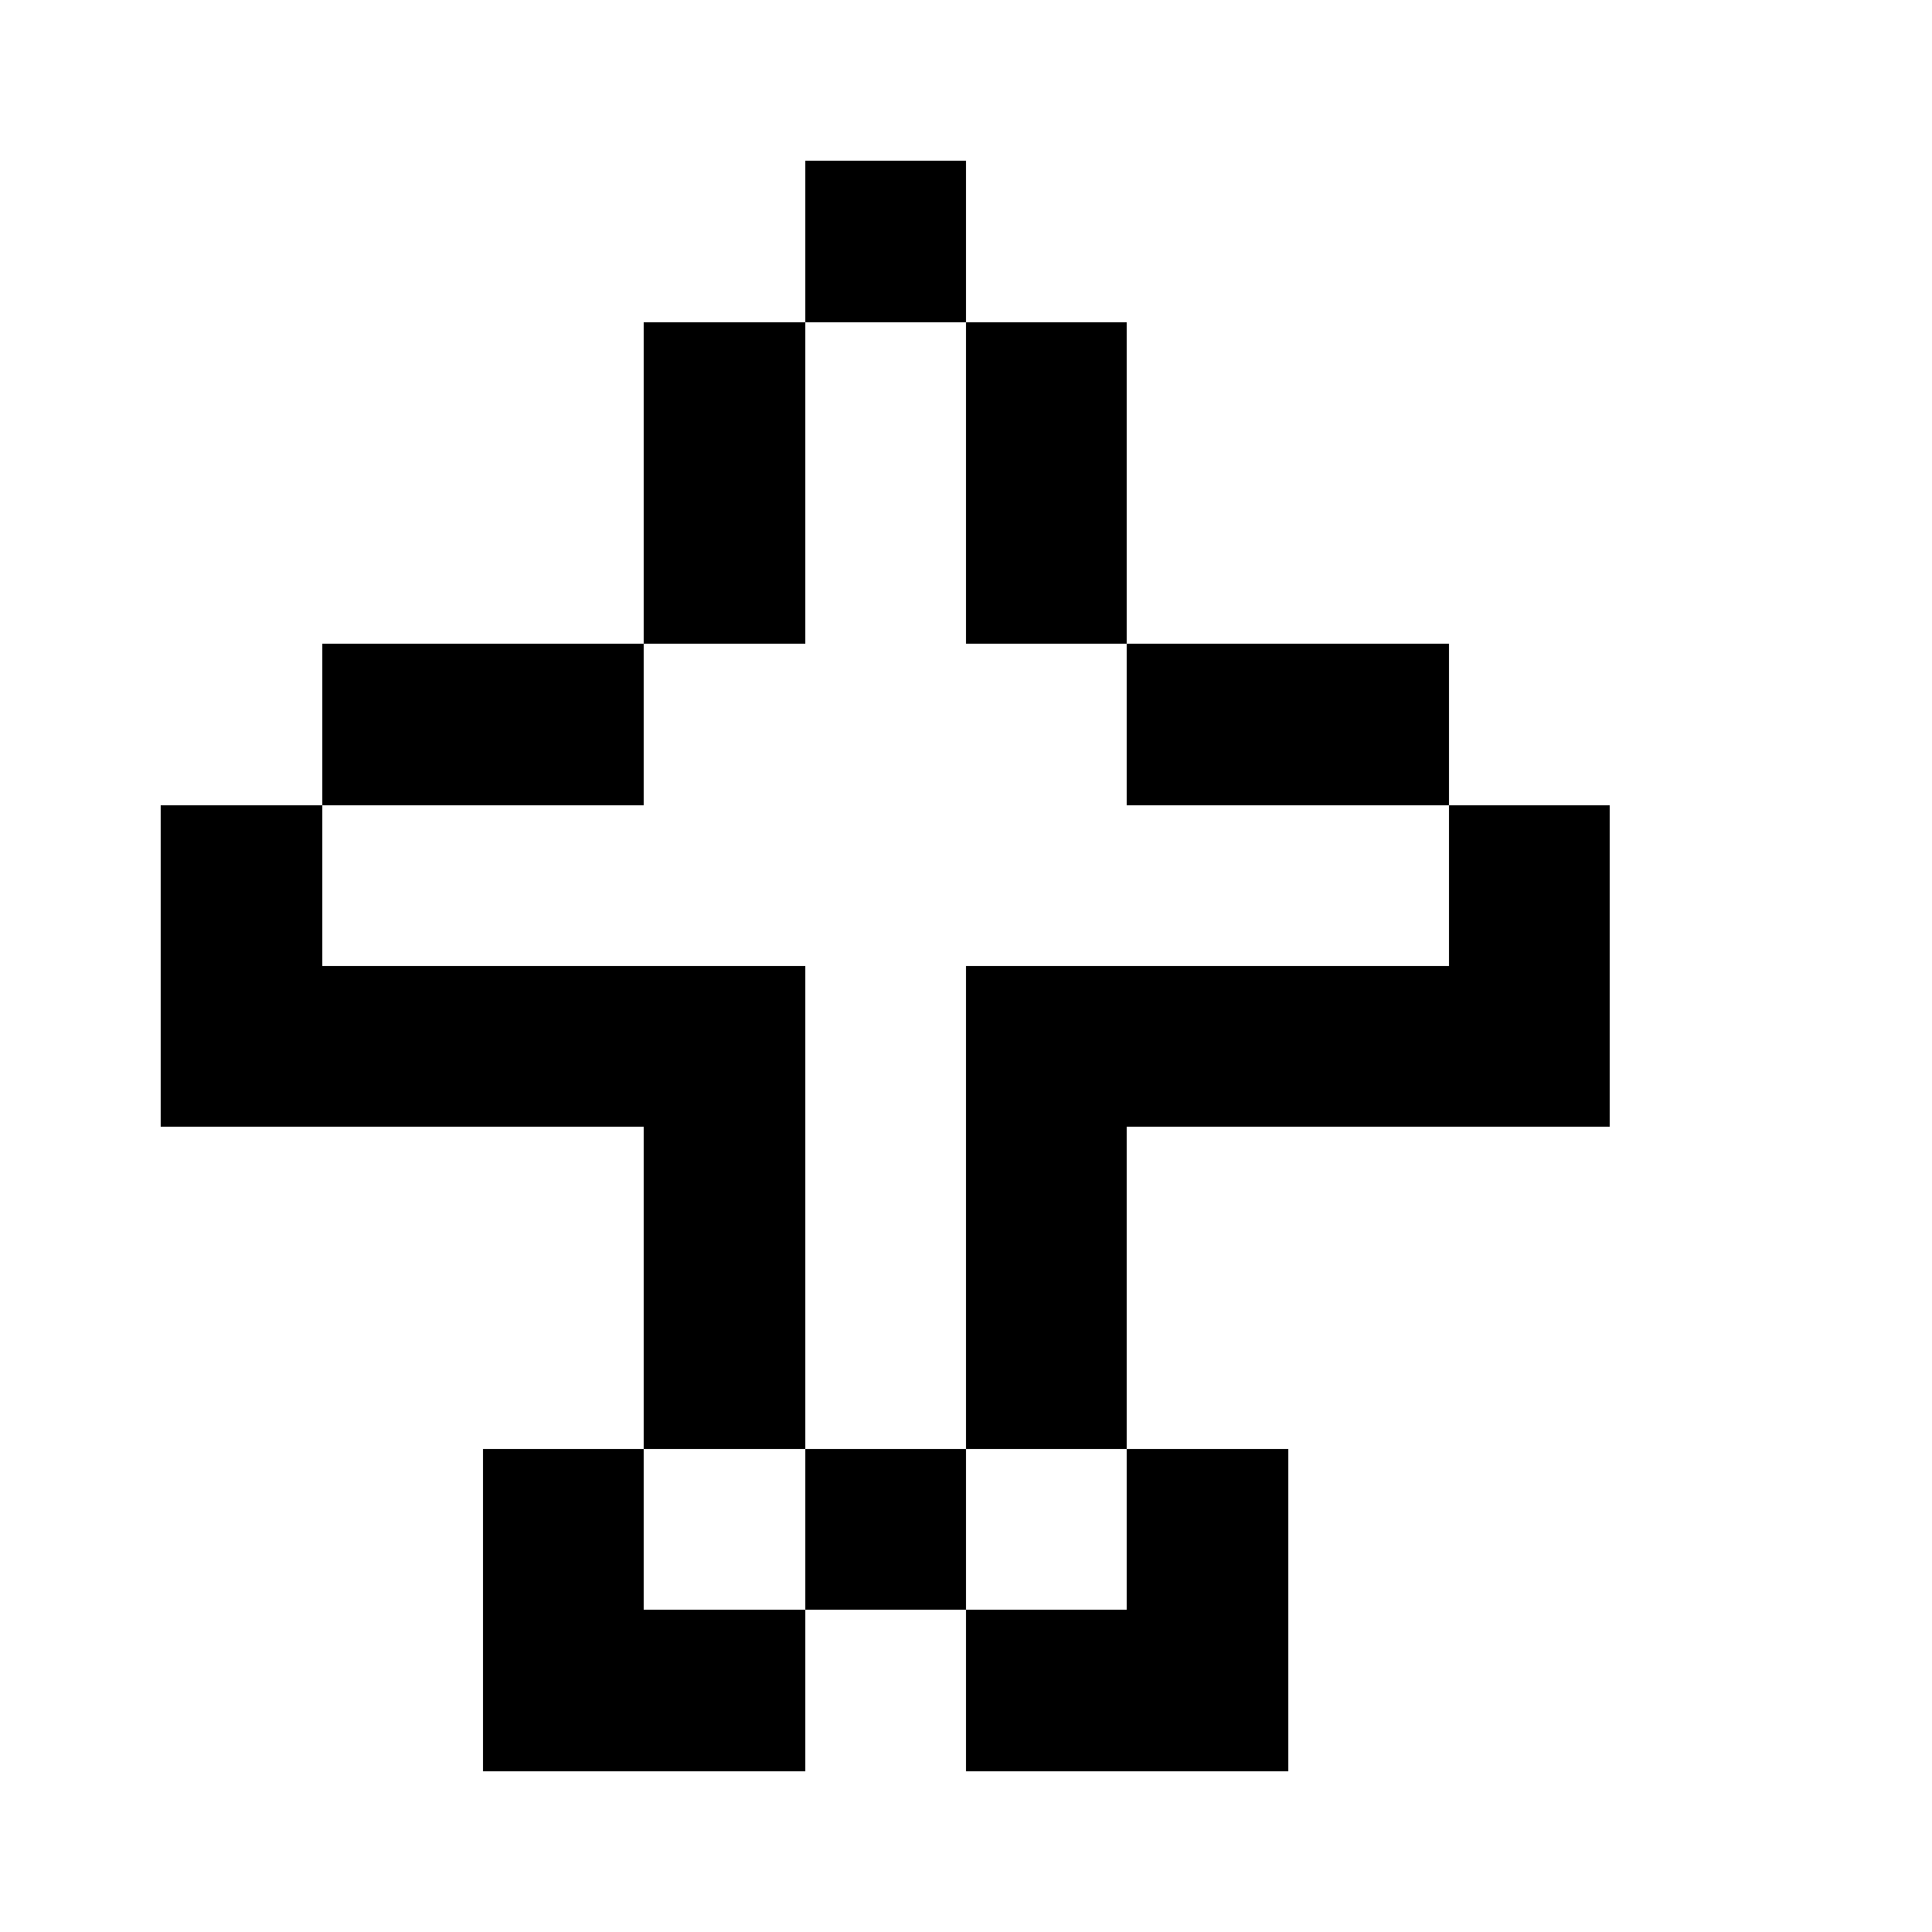
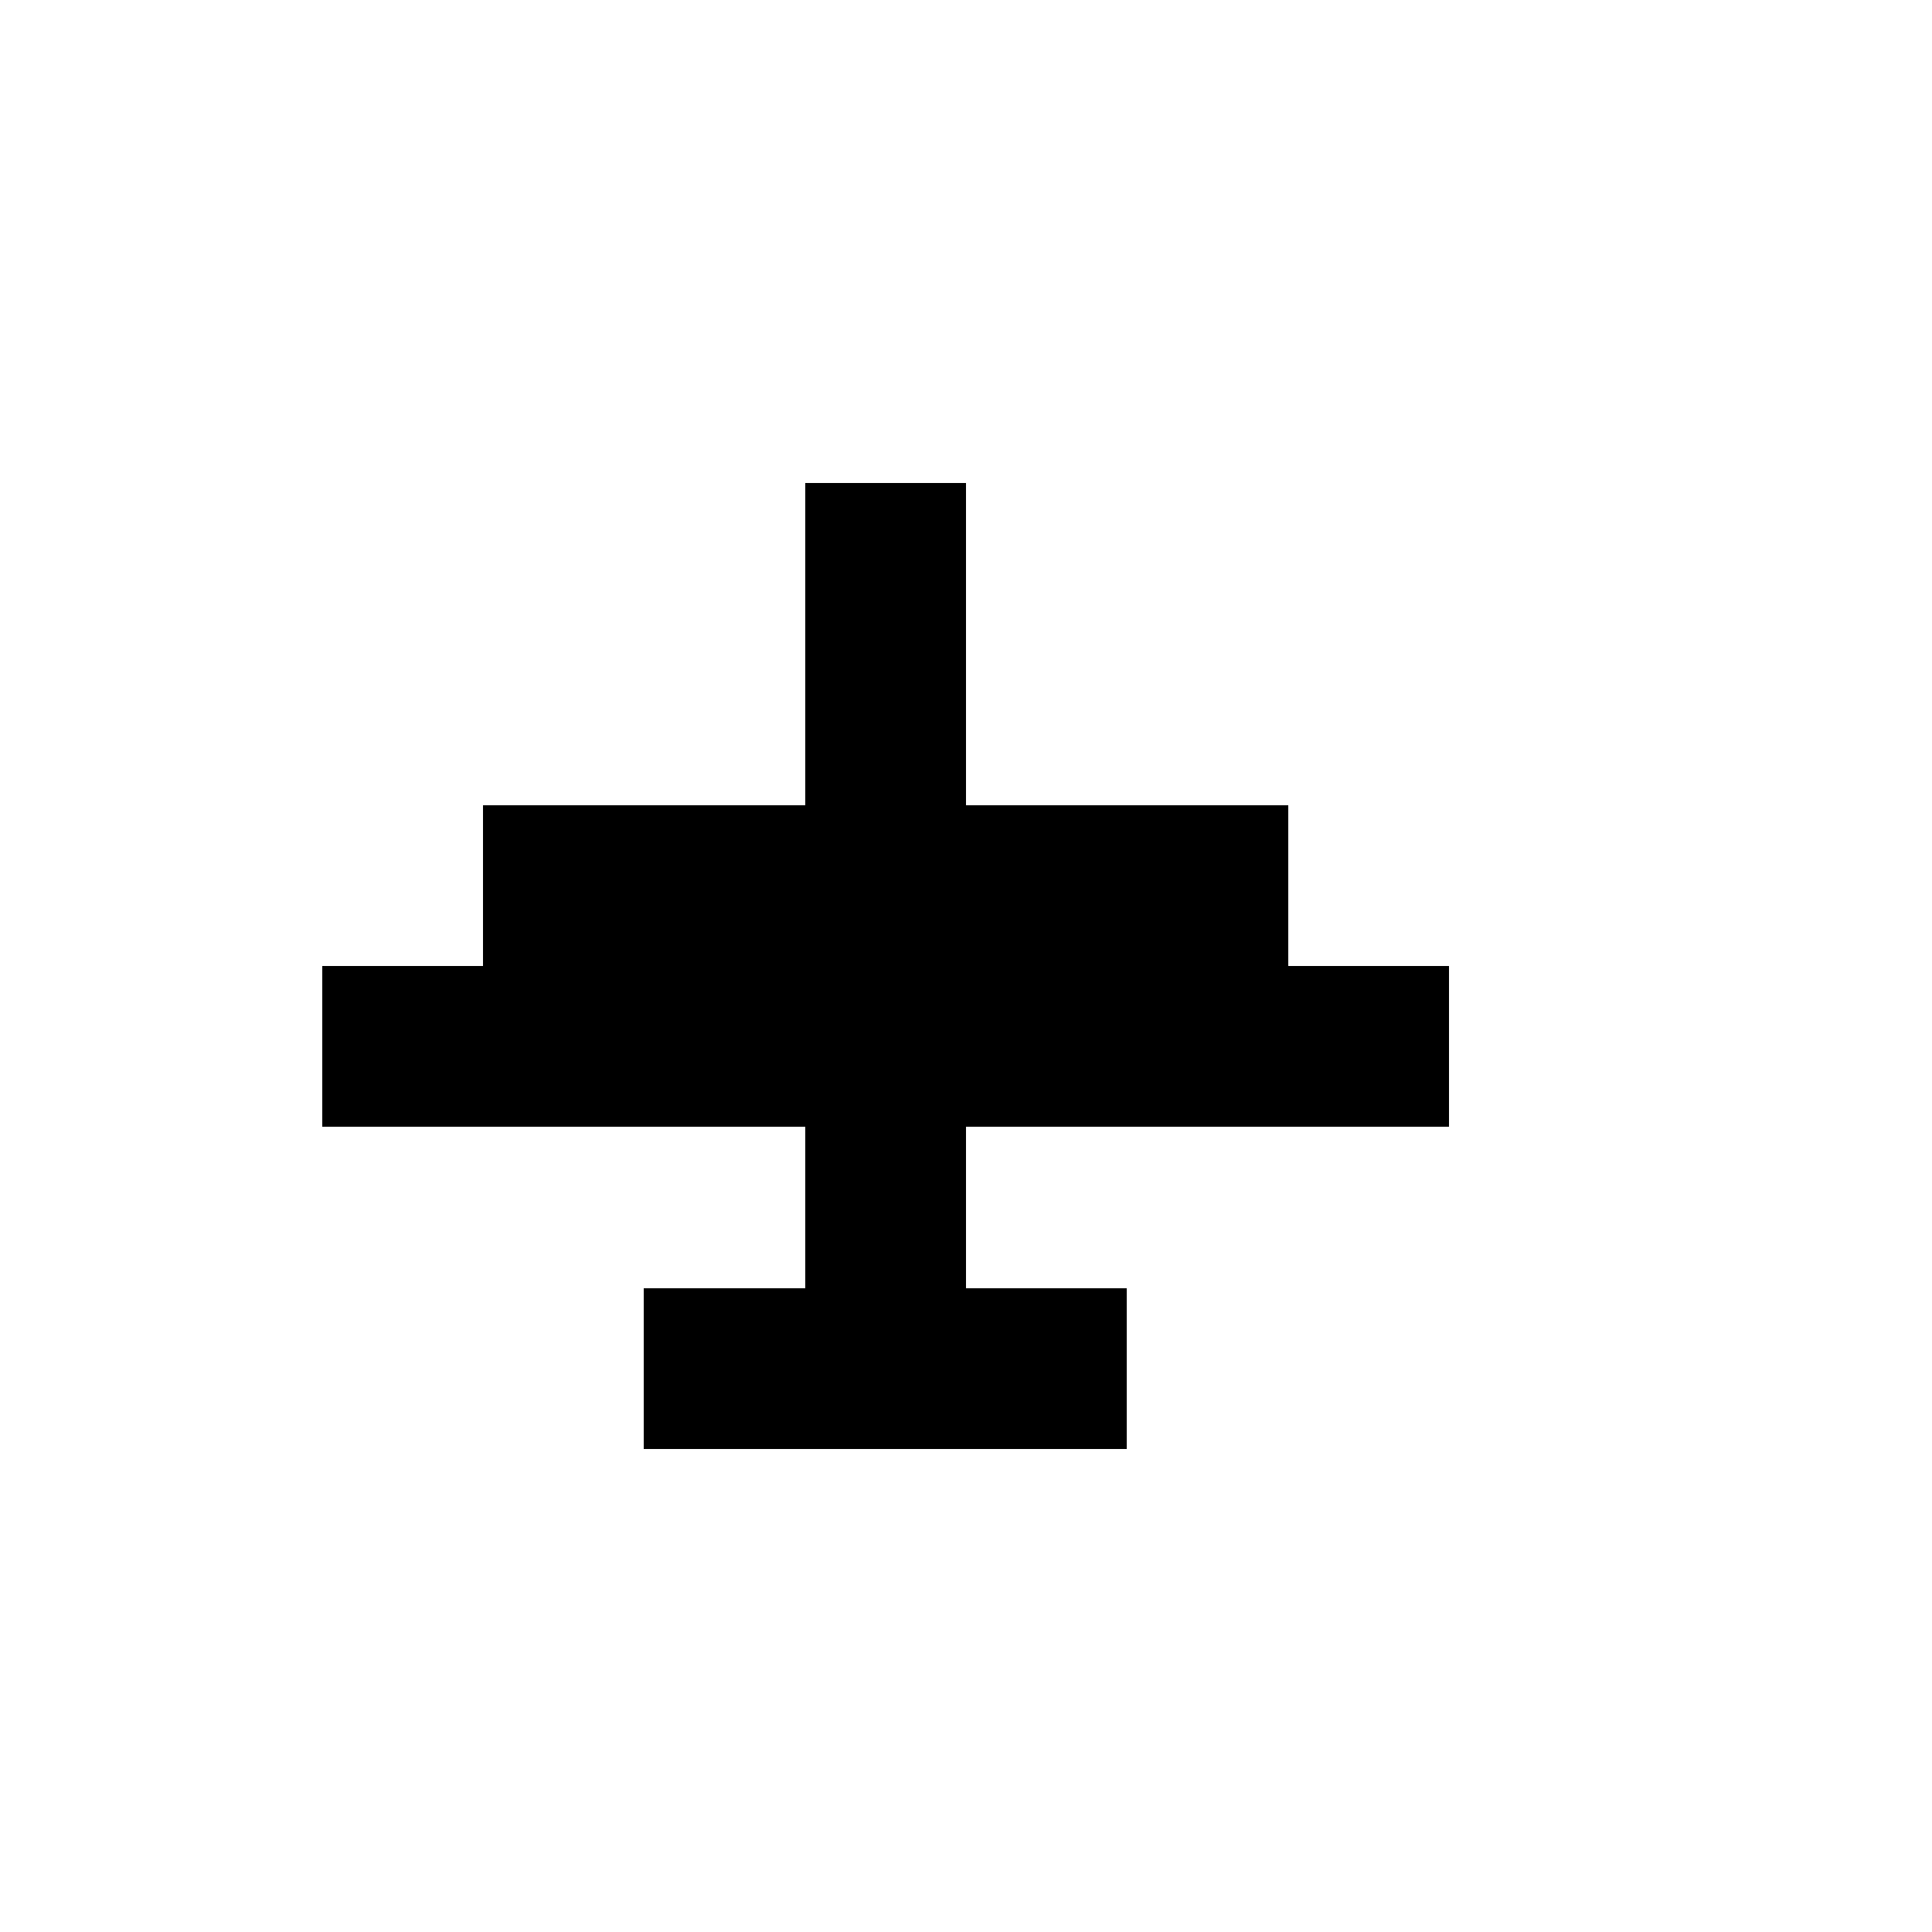
<svg xmlns="http://www.w3.org/2000/svg" width="12" height="12" viewBox="0 0 12 12" fill="currentColor" shape-rendering="crispEdges" aria-hidden="true">
-   <path d="M5 1h1v1h-1zM4 2h1v1h-1zM6 2h1v1h-1zM4 3h1v1h-1zM6 3h1v1h-1zM2 4h2v1h-2zM7 4h2v1h-2zM1 5h1v1h-1zM9 5h1v1h-1zM1 6h4v1h-4zM6 6h4v1h-4zM4 7h1v1h-1zM6 7h1v1h-1zM4 8h1v1h-1zM6 8h1v1h-1zM3 9h1v1h-1zM5 9h1v1h-1zM7 9h1v1h-1zM3 10h2v1h-2zM6 10h2v1h-2z" />
+   <path d="M5 3h1v1h-1zM5 4h1v1h-1zM3 5h5v1h-5zM2 6h7v1h-7zM5 7h1v1h-1zM4 8h3v1h-3z" />
</svg>
